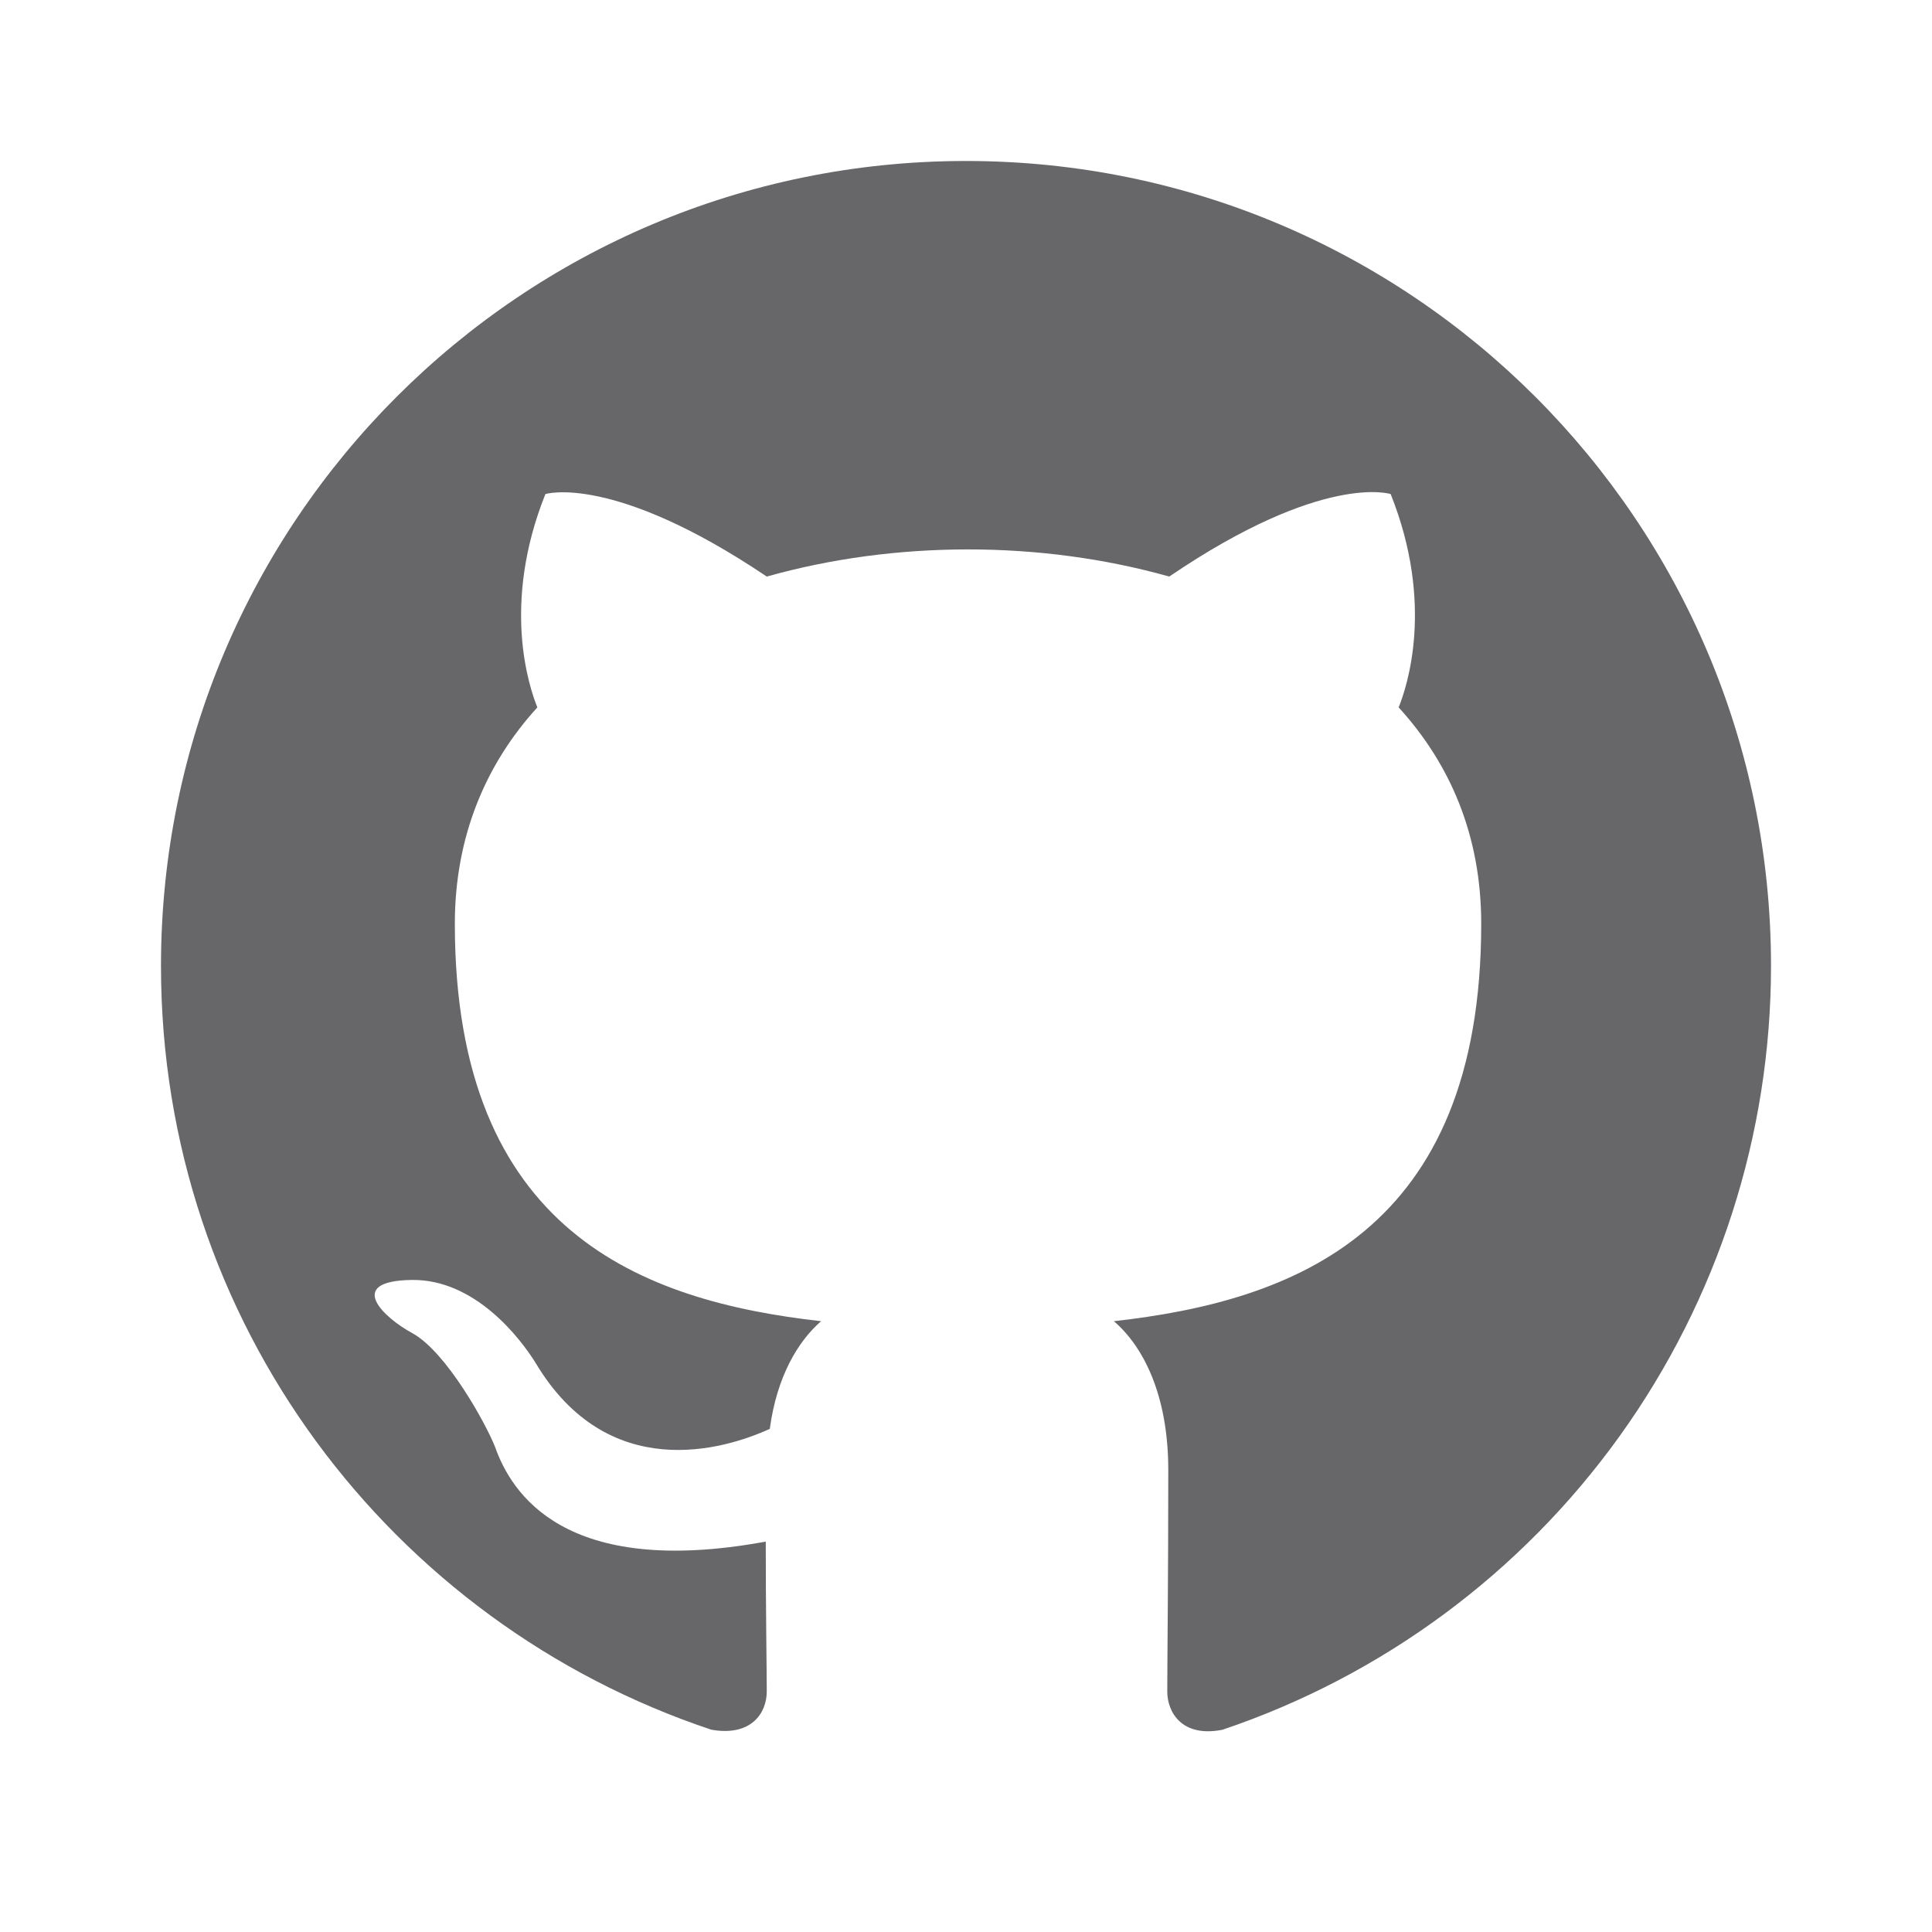
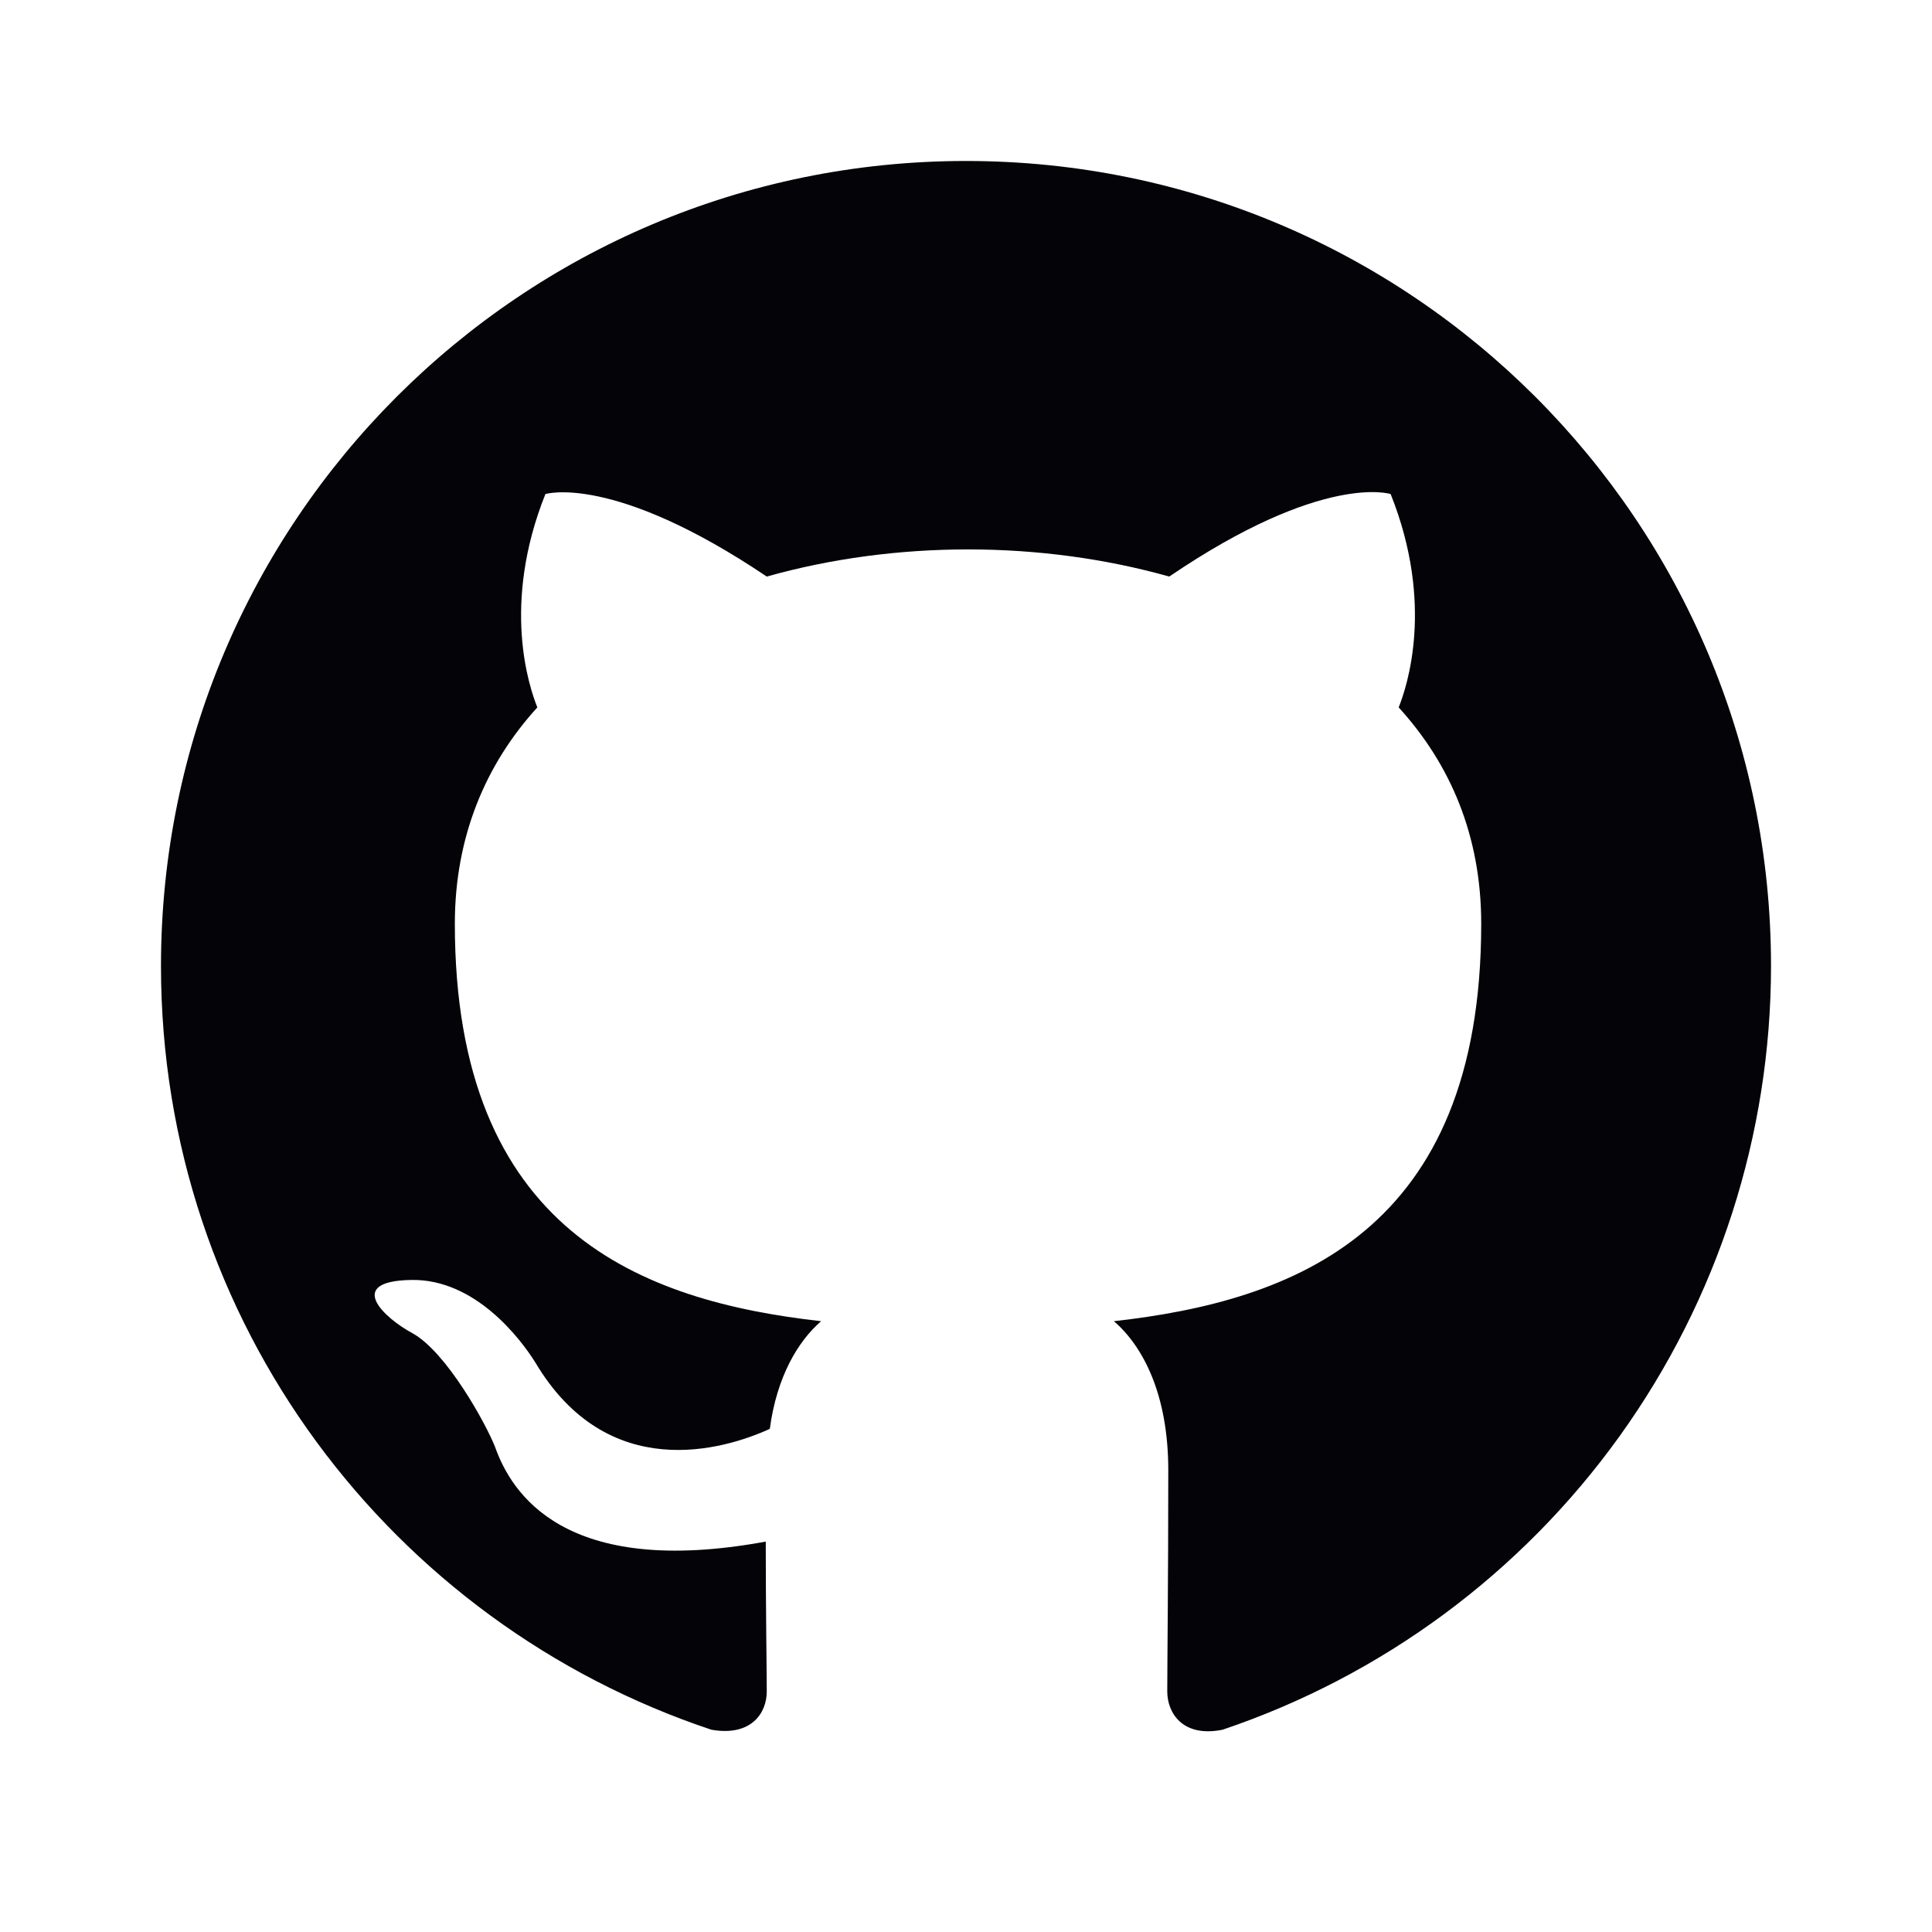
<svg xmlns="http://www.w3.org/2000/svg" width="40" height="40" viewBox="0 0 40 40" fill="none">
-   <path fill-rule="evenodd" clip-rule="evenodd" d="M20 3.333C10.792 3.333 3.333 10.792 3.333 20C3.333 27.375 8.104 33.604 14.729 35.812C15.562 35.958 15.875 35.458 15.875 35.021C15.875 34.625 15.854 33.312 15.854 31.917C11.667 32.687 10.583 30.896 10.25 29.958C10.062 29.479 9.25 28 8.542 27.604C7.958 27.292 7.125 26.521 8.521 26.5C9.833 26.479 10.771 27.708 11.083 28.208C12.583 30.729 14.979 30.021 15.938 29.583C16.083 28.5 16.521 27.771 17 27.354C13.292 26.937 9.417 25.5 9.417 19.125C9.417 17.312 10.062 15.812 11.125 14.646C10.958 14.229 10.375 12.521 11.292 10.229C11.292 10.229 12.688 9.792 15.875 11.937C17.208 11.562 18.625 11.375 20.042 11.375C21.458 11.375 22.875 11.562 24.208 11.937C27.396 9.771 28.792 10.229 28.792 10.229C29.708 12.521 29.125 14.229 28.958 14.646C30.021 15.812 30.667 17.292 30.667 19.125C30.667 25.521 26.771 26.937 23.062 27.354C23.667 27.875 24.188 28.875 24.188 30.437C24.188 32.667 24.167 34.458 24.167 35.021C24.167 35.458 24.479 35.979 25.312 35.812C28.621 34.696 31.496 32.569 33.533 29.733C35.57 26.896 36.666 23.492 36.667 20C36.667 10.792 29.208 3.333 20 3.333Z" fill="#030308" fill-opacity="0.6" />
+   <path fill-rule="evenodd" clip-rule="evenodd" d="M20 3.333C10.792 3.333 3.333 10.792 3.333 20C3.333 27.375 8.104 33.604 14.729 35.812C15.562 35.958 15.875 35.458 15.875 35.021C15.875 34.625 15.854 33.312 15.854 31.917C11.667 32.687 10.583 30.896 10.25 29.958C10.062 29.479 9.25 28 8.542 27.604C7.958 27.292 7.125 26.521 8.521 26.5C9.833 26.479 10.771 27.708 11.083 28.208C12.583 30.729 14.979 30.021 15.938 29.583C16.083 28.5 16.521 27.771 17 27.354C13.292 26.937 9.417 25.5 9.417 19.125C9.417 17.312 10.062 15.812 11.125 14.646C10.958 14.229 10.375 12.521 11.292 10.229C11.292 10.229 12.688 9.792 15.875 11.937C17.208 11.562 18.625 11.375 20.042 11.375C21.458 11.375 22.875 11.562 24.208 11.937C27.396 9.771 28.792 10.229 28.792 10.229C29.708 12.521 29.125 14.229 28.958 14.646C30.021 15.812 30.667 17.292 30.667 19.125C30.667 25.521 26.771 26.937 23.062 27.354C23.667 27.875 24.188 28.875 24.188 30.437C24.188 32.667 24.167 34.458 24.167 35.021C24.167 35.458 24.479 35.979 25.312 35.812C28.621 34.696 31.496 32.569 33.533 29.733C35.57 26.896 36.666 23.492 36.667 20C36.667 10.792 29.208 3.333 20 3.333Z" fill="#030308" />
</svg>
